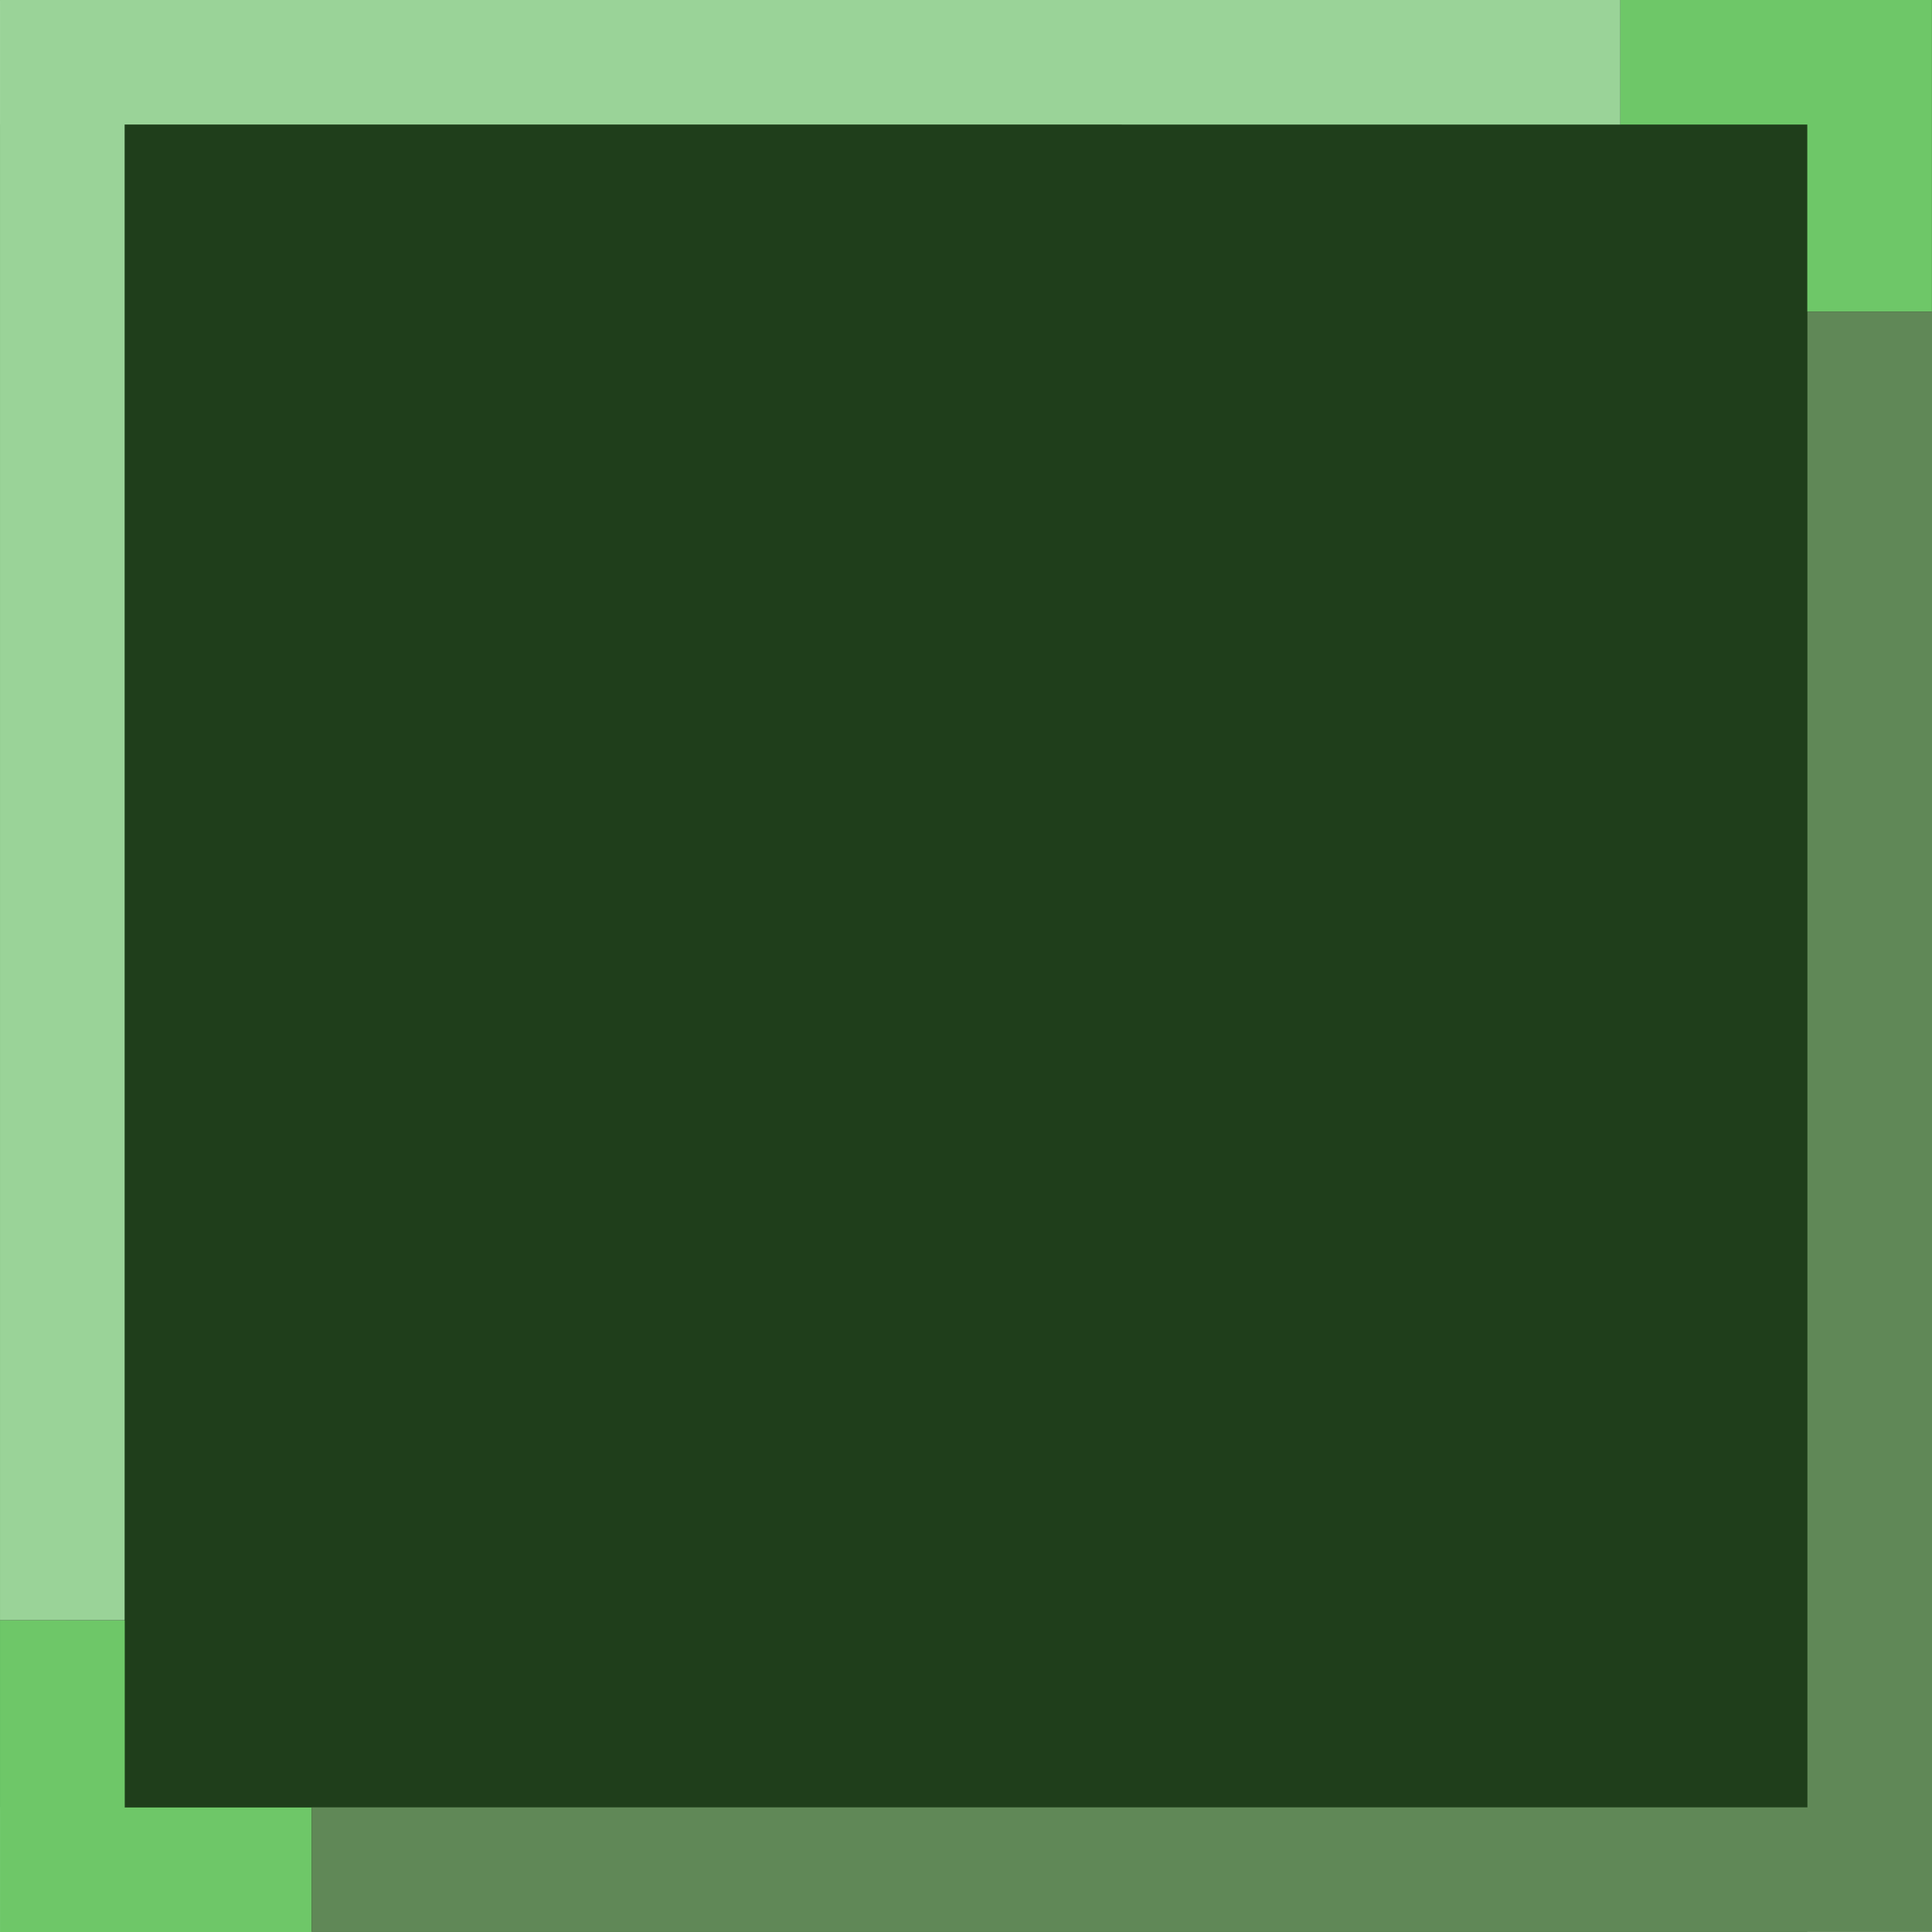
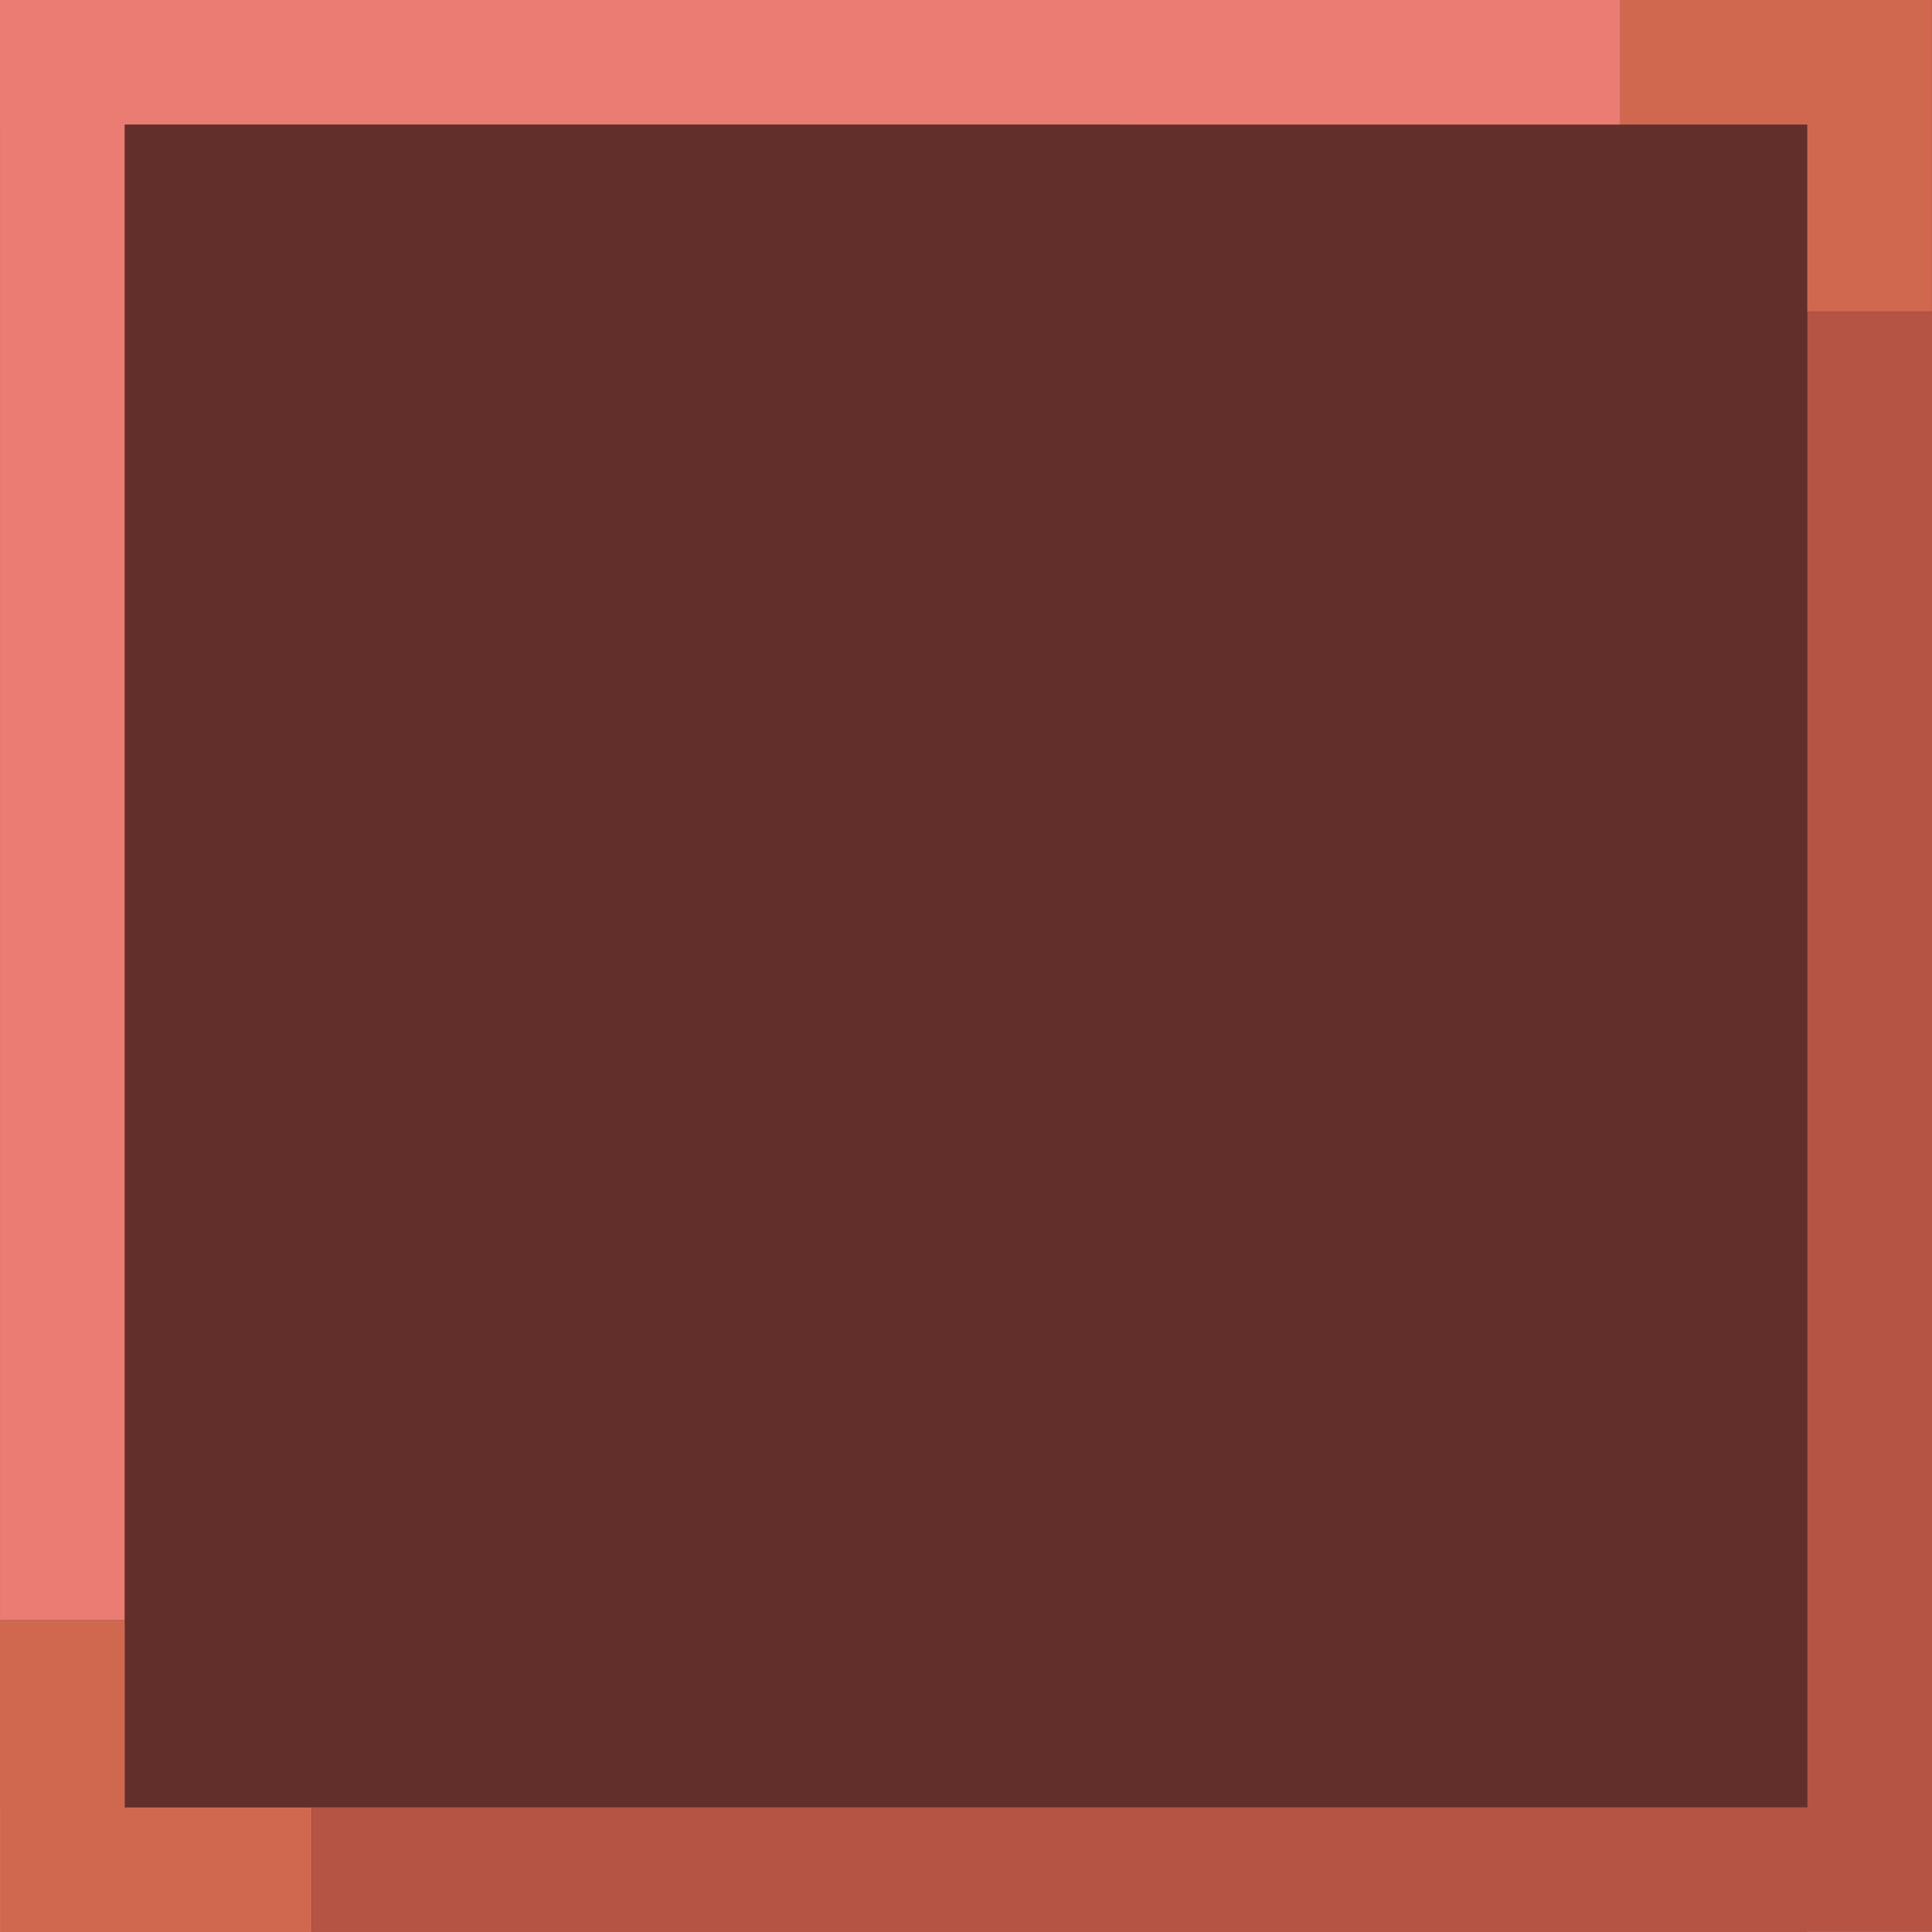
<svg xmlns="http://www.w3.org/2000/svg" width="62" height="62" viewBox="0 0 16.404 16.404" version="1.1" id="svg8" xml:space="preserve">
  <defs id="defs2" />
  <g id="layer1" transform="translate(-8.995833,-289.0625)">
-     <path id="rect349" style="fill:#1f3e1b;fill-opacity:1;stroke:none;stroke-width:0.236;stroke-linecap:round;stroke-linejoin:round" d="m 10.054,289.062 v 0.529 h 0.002 l -0.002,0.009 v -0.009 l -1.058,-0.529 0.529,1.058 h 0.001 l -0.001,0.002 v -0.002 H 8.996 v 14.287 h 0.529 v -0.002 l 0.001,0.002 h -0.001 v 0.529 h 0.529 v -0.009 l 0.002,0.009 h -0.002 v 0.529 h 14.287 v -0.529 h 0.529 v -0.529 h 0.529 l 3e-6,-15.346 z" />
-     <path id="rect1031-2" style="fill:#9ad398;fill-opacity:1;stroke:none;stroke-width:0.343;stroke-linecap:round;stroke-linejoin:round" d="m 8.996,289.062 1.4e-6,13.758 h 1.058 l -2e-6,-12.7 12.7,10e-6 -4e-6,-1.058 z" />
-     <path id="rect1031-9" style="fill:#6ec768;fill-opacity:1;stroke:none;stroke-width:0.343;stroke-linecap:round;stroke-linejoin:round" d="m 8.996,302.821 1.4e-6,2.646 h 2.646 l 2e-6,-1.058 h -1.587 l 0,-1.587 z" />
-     <path id="rect1031-1" style="fill:#6ec768;fill-opacity:1;stroke:none;stroke-width:0.343;stroke-linecap:round;stroke-linejoin:round" d="m 22.754,289.062 4e-6,1.058 1.587,-10e-6 4e-6,1.588 1.058,-1e-5 v -2.646 z" />
-     <path id="rect35" style="fill:#608857;fill-opacity:1;stroke:none;stroke-width:0.343;stroke-linecap:round;stroke-linejoin:round" d="m 24.342,291.708 -4e-6,12.7 -12.7,1e-5 -2e-6,1.058 h 13.758 v -13.758 z" />
+     <path id="rect349" style="fill:#632f2b;fill-opacity:1;stroke:none;stroke-width:0.236;stroke-linecap:round;stroke-linejoin:round" d="m 10.054,289.062 v 0.529 h 0.002 l -0.002,0.009 v -0.009 l -1.058,-0.529 0.529,1.058 h 0.001 l -0.001,0.002 v -0.002 H 8.996 v 14.287 h 0.529 v -0.002 l 0.001,0.002 h -0.001 v 0.529 h 0.529 v -0.009 l 0.002,0.009 h -0.002 v 0.529 h 14.287 v -0.529 h 0.529 v -0.529 h 0.529 l 3e-6,-15.346 z" />
+     <path id="rect1031-2" style="fill:#ea7c73;fill-opacity:1;stroke:none;stroke-width:0.343;stroke-linecap:round;stroke-linejoin:round" d="m 8.996,289.062 1.4e-6,13.758 h 1.058 l -2e-6,-12.7 12.7,10e-6 -4e-6,-1.058 z" />
+     <path id="rect1031-9" style="fill:#d06850;fill-opacity:1;stroke:none;stroke-width:0.343;stroke-linecap:round;stroke-linejoin:round" d="m 8.996,302.821 1.4e-6,2.646 h 2.646 l 2e-6,-1.058 h -1.587 l 0,-1.587 z" />
+     <path id="rect1031-1" style="fill:#d06850;fill-opacity:1;stroke:none;stroke-width:0.343;stroke-linecap:round;stroke-linejoin:round" d="m 22.754,289.062 4e-6,1.058 1.587,-10e-6 4e-6,1.588 1.058,-1e-5 v -2.646 z" />
+     <path id="rect35" style="fill:#b55345;fill-opacity:1;stroke:none;stroke-width:0.343;stroke-linecap:round;stroke-linejoin:round" d="m 24.342,291.708 -4e-6,12.7 -12.7,1e-5 -2e-6,1.058 h 13.758 v -13.758 z" />
  </g>
</svg>
